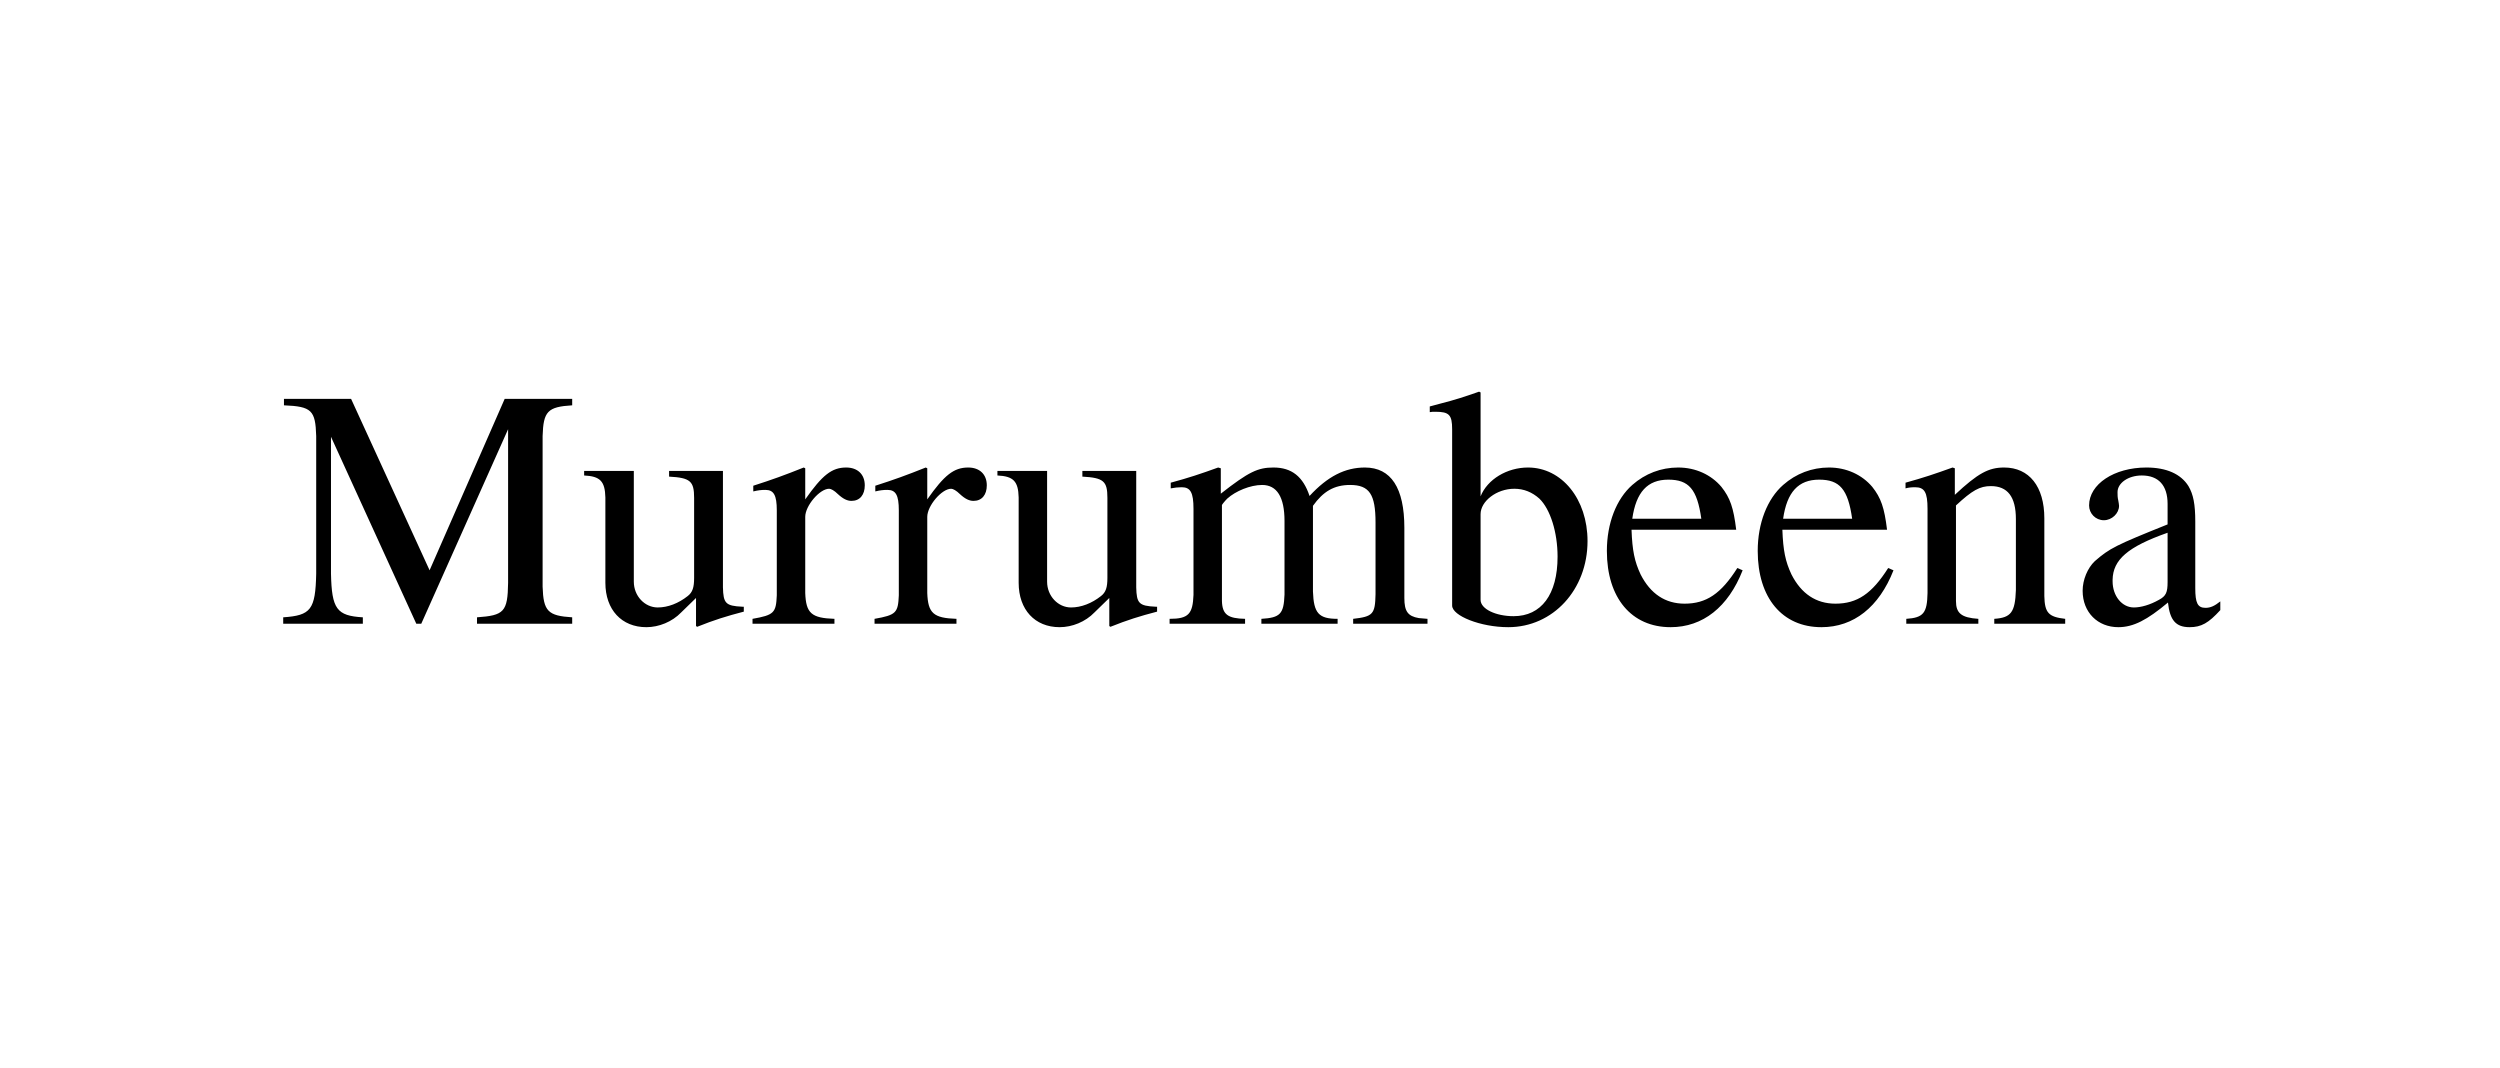
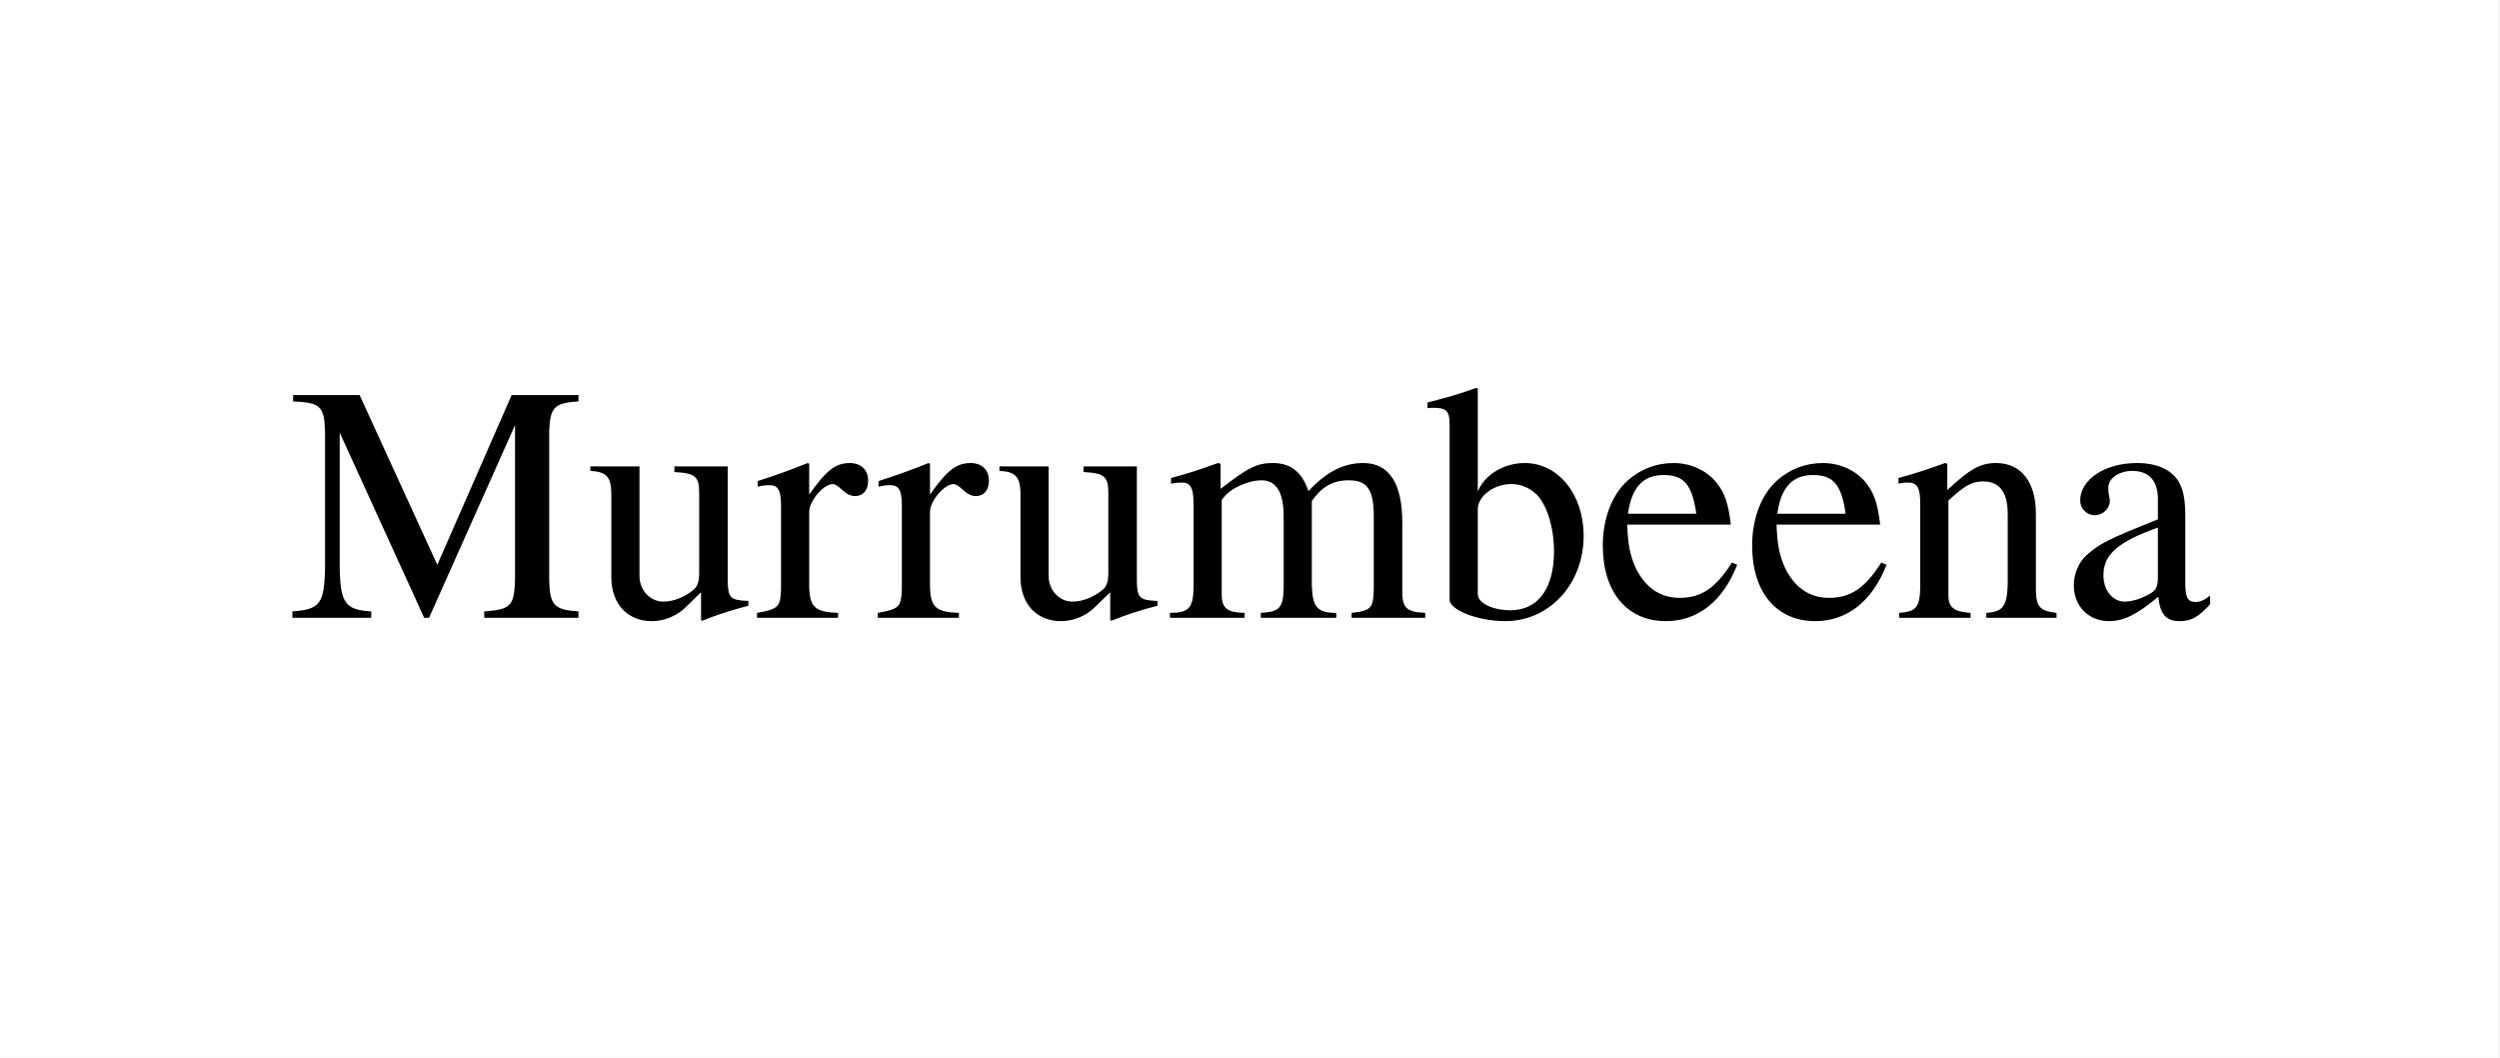
- <svg xmlns="http://www.w3.org/2000/svg" width="103pt" height="44pt" viewBox="0.00 0.00 103.00 44.00">
+ <svg xmlns="http://www.w3.org/2000/svg" width="104pt" height="44pt" viewBox="0.00 0.00 104.00 44.00">
  <g id="graph0" class="graph" transform="scale(1 1) rotate(0) translate(4 40)">
-     <polygon fill="white" stroke="none" points="-4,4 -4,-40 99,-40 99,4 -4,4" />
+     <polygon fill="white" stroke="none" points="-4,4 -4,-40 100,-40 100,4 -4,4" />
    <g id="node1" class="node">
-       <text text-anchor="middle" x="47.5" y="-14.3" font-family="Times,serif" font-size="14.00">Murrumbeena</text>
+       <text text-anchor="middle" x="48" y="-14.3" font-family="Times,serif" font-size="14.00">Murrumbeena</text>
    </g>
  </g>
</svg>
